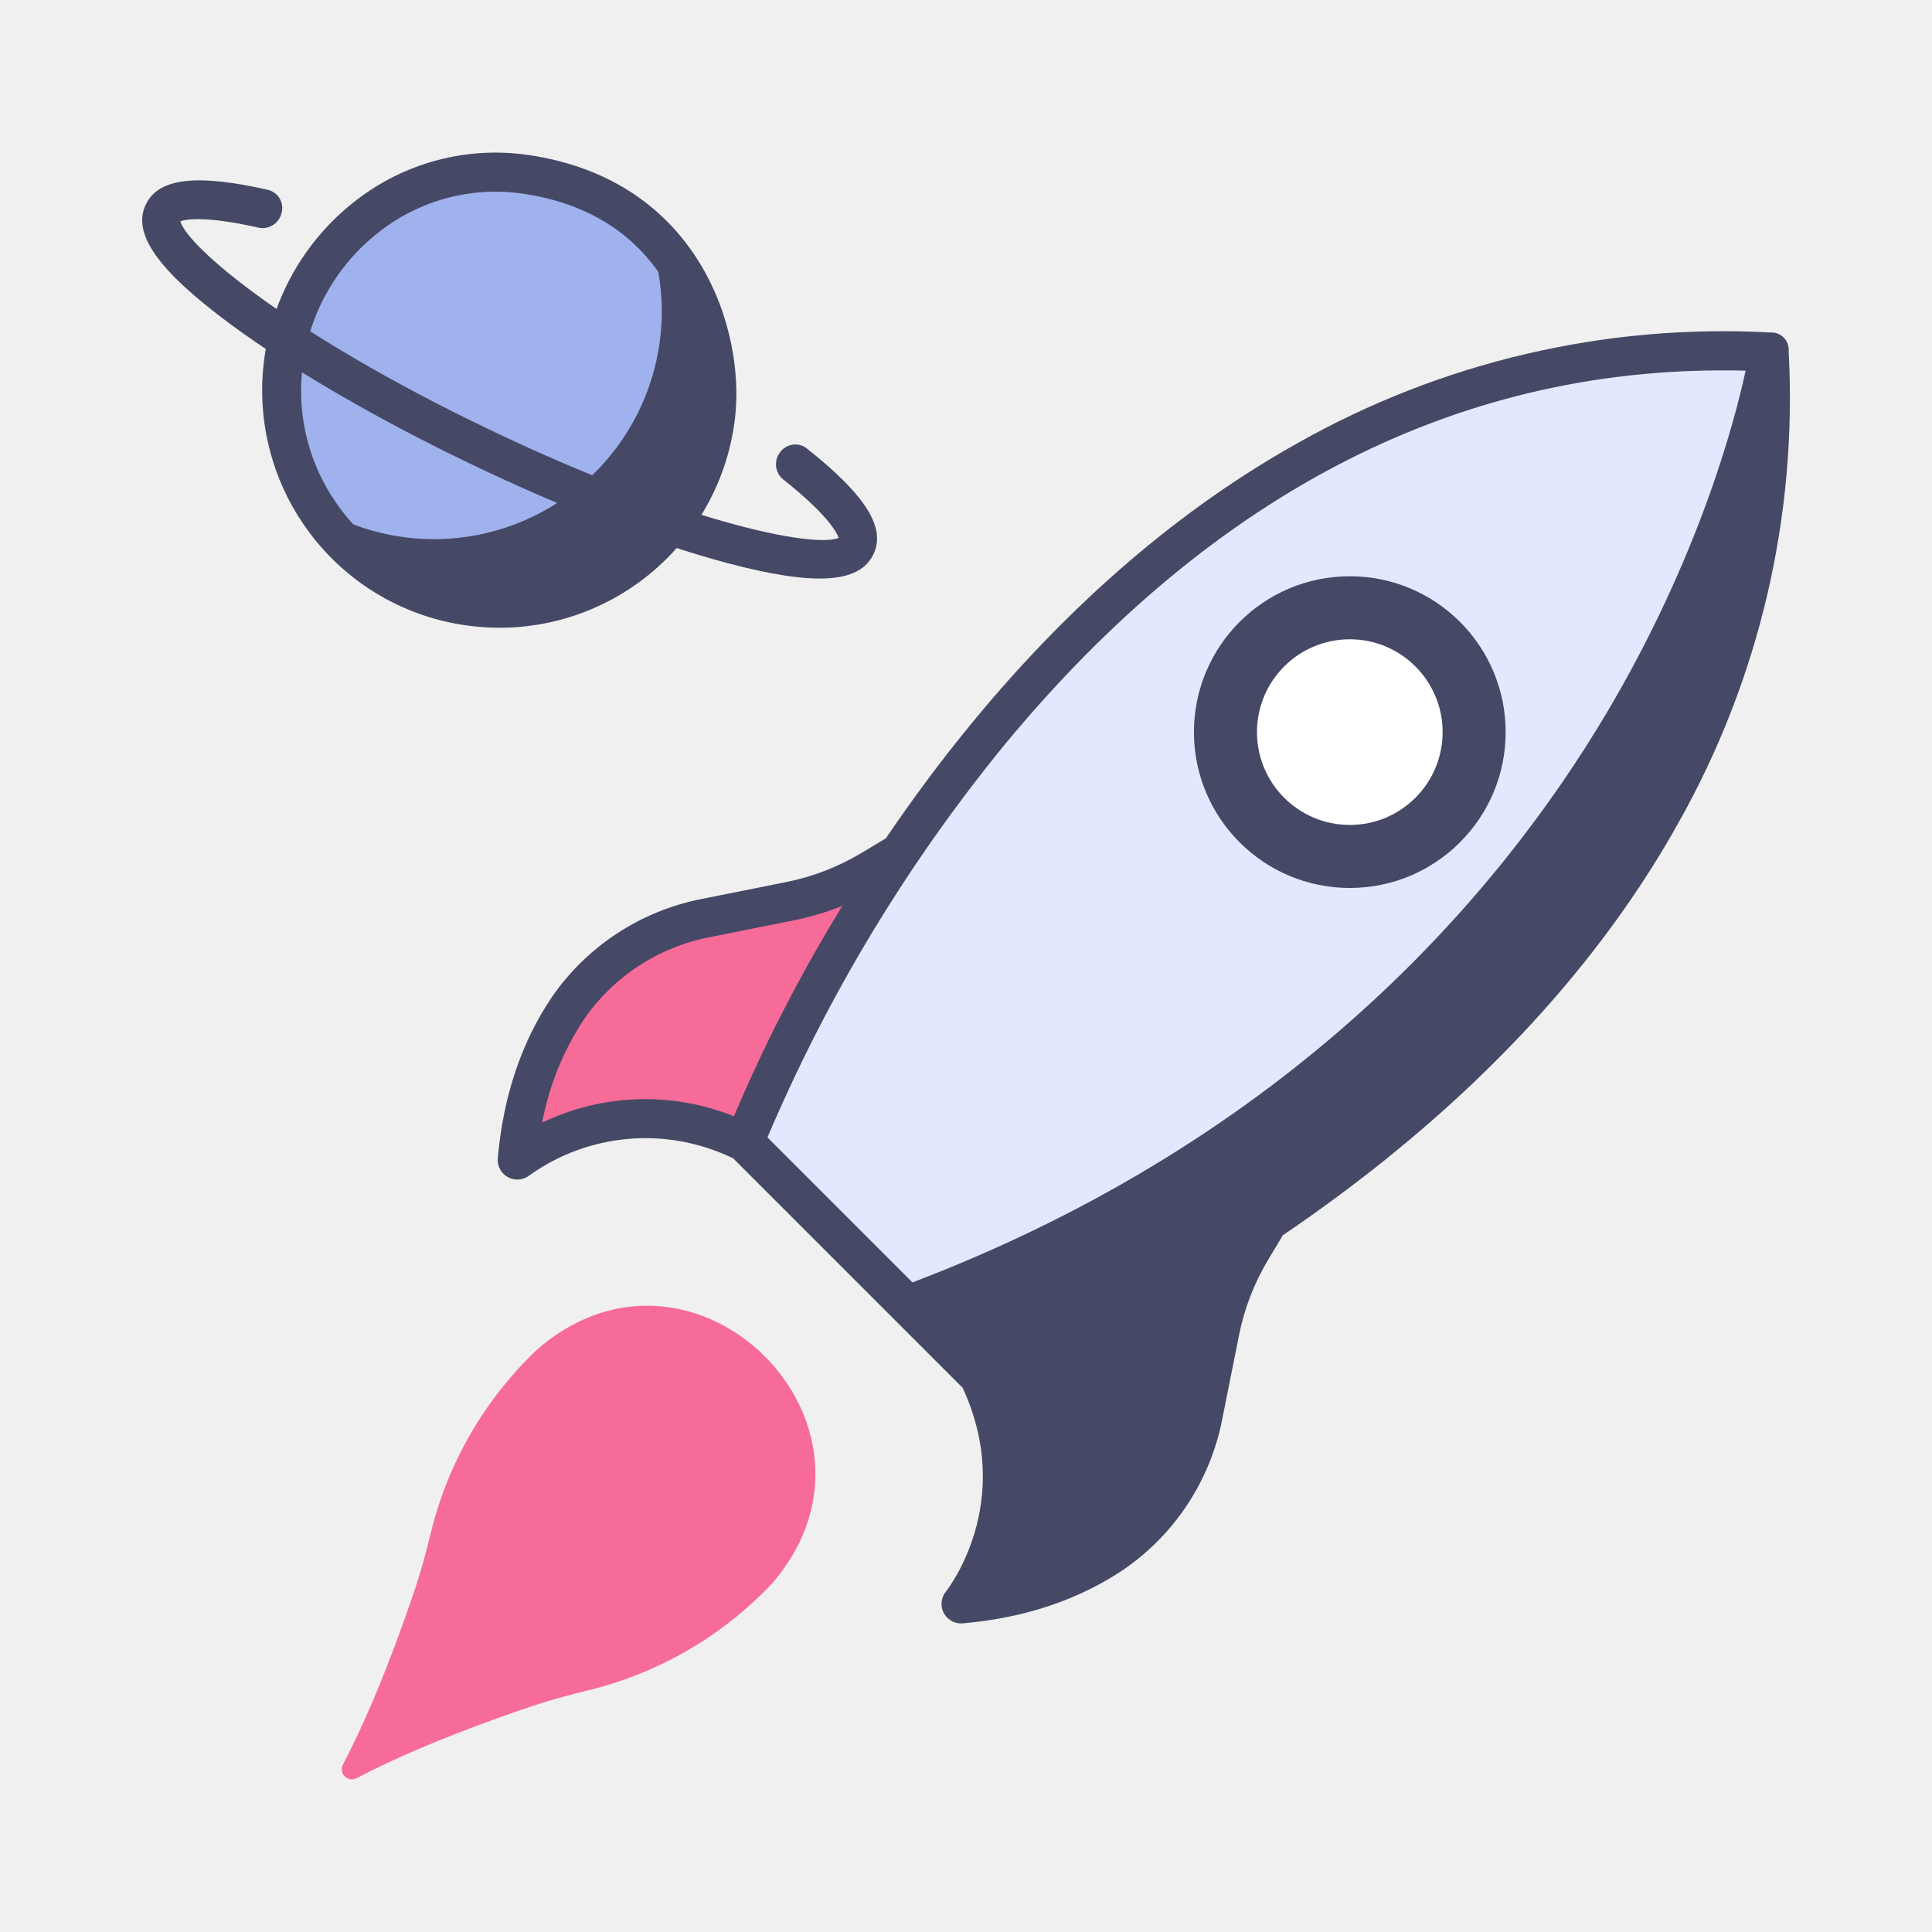
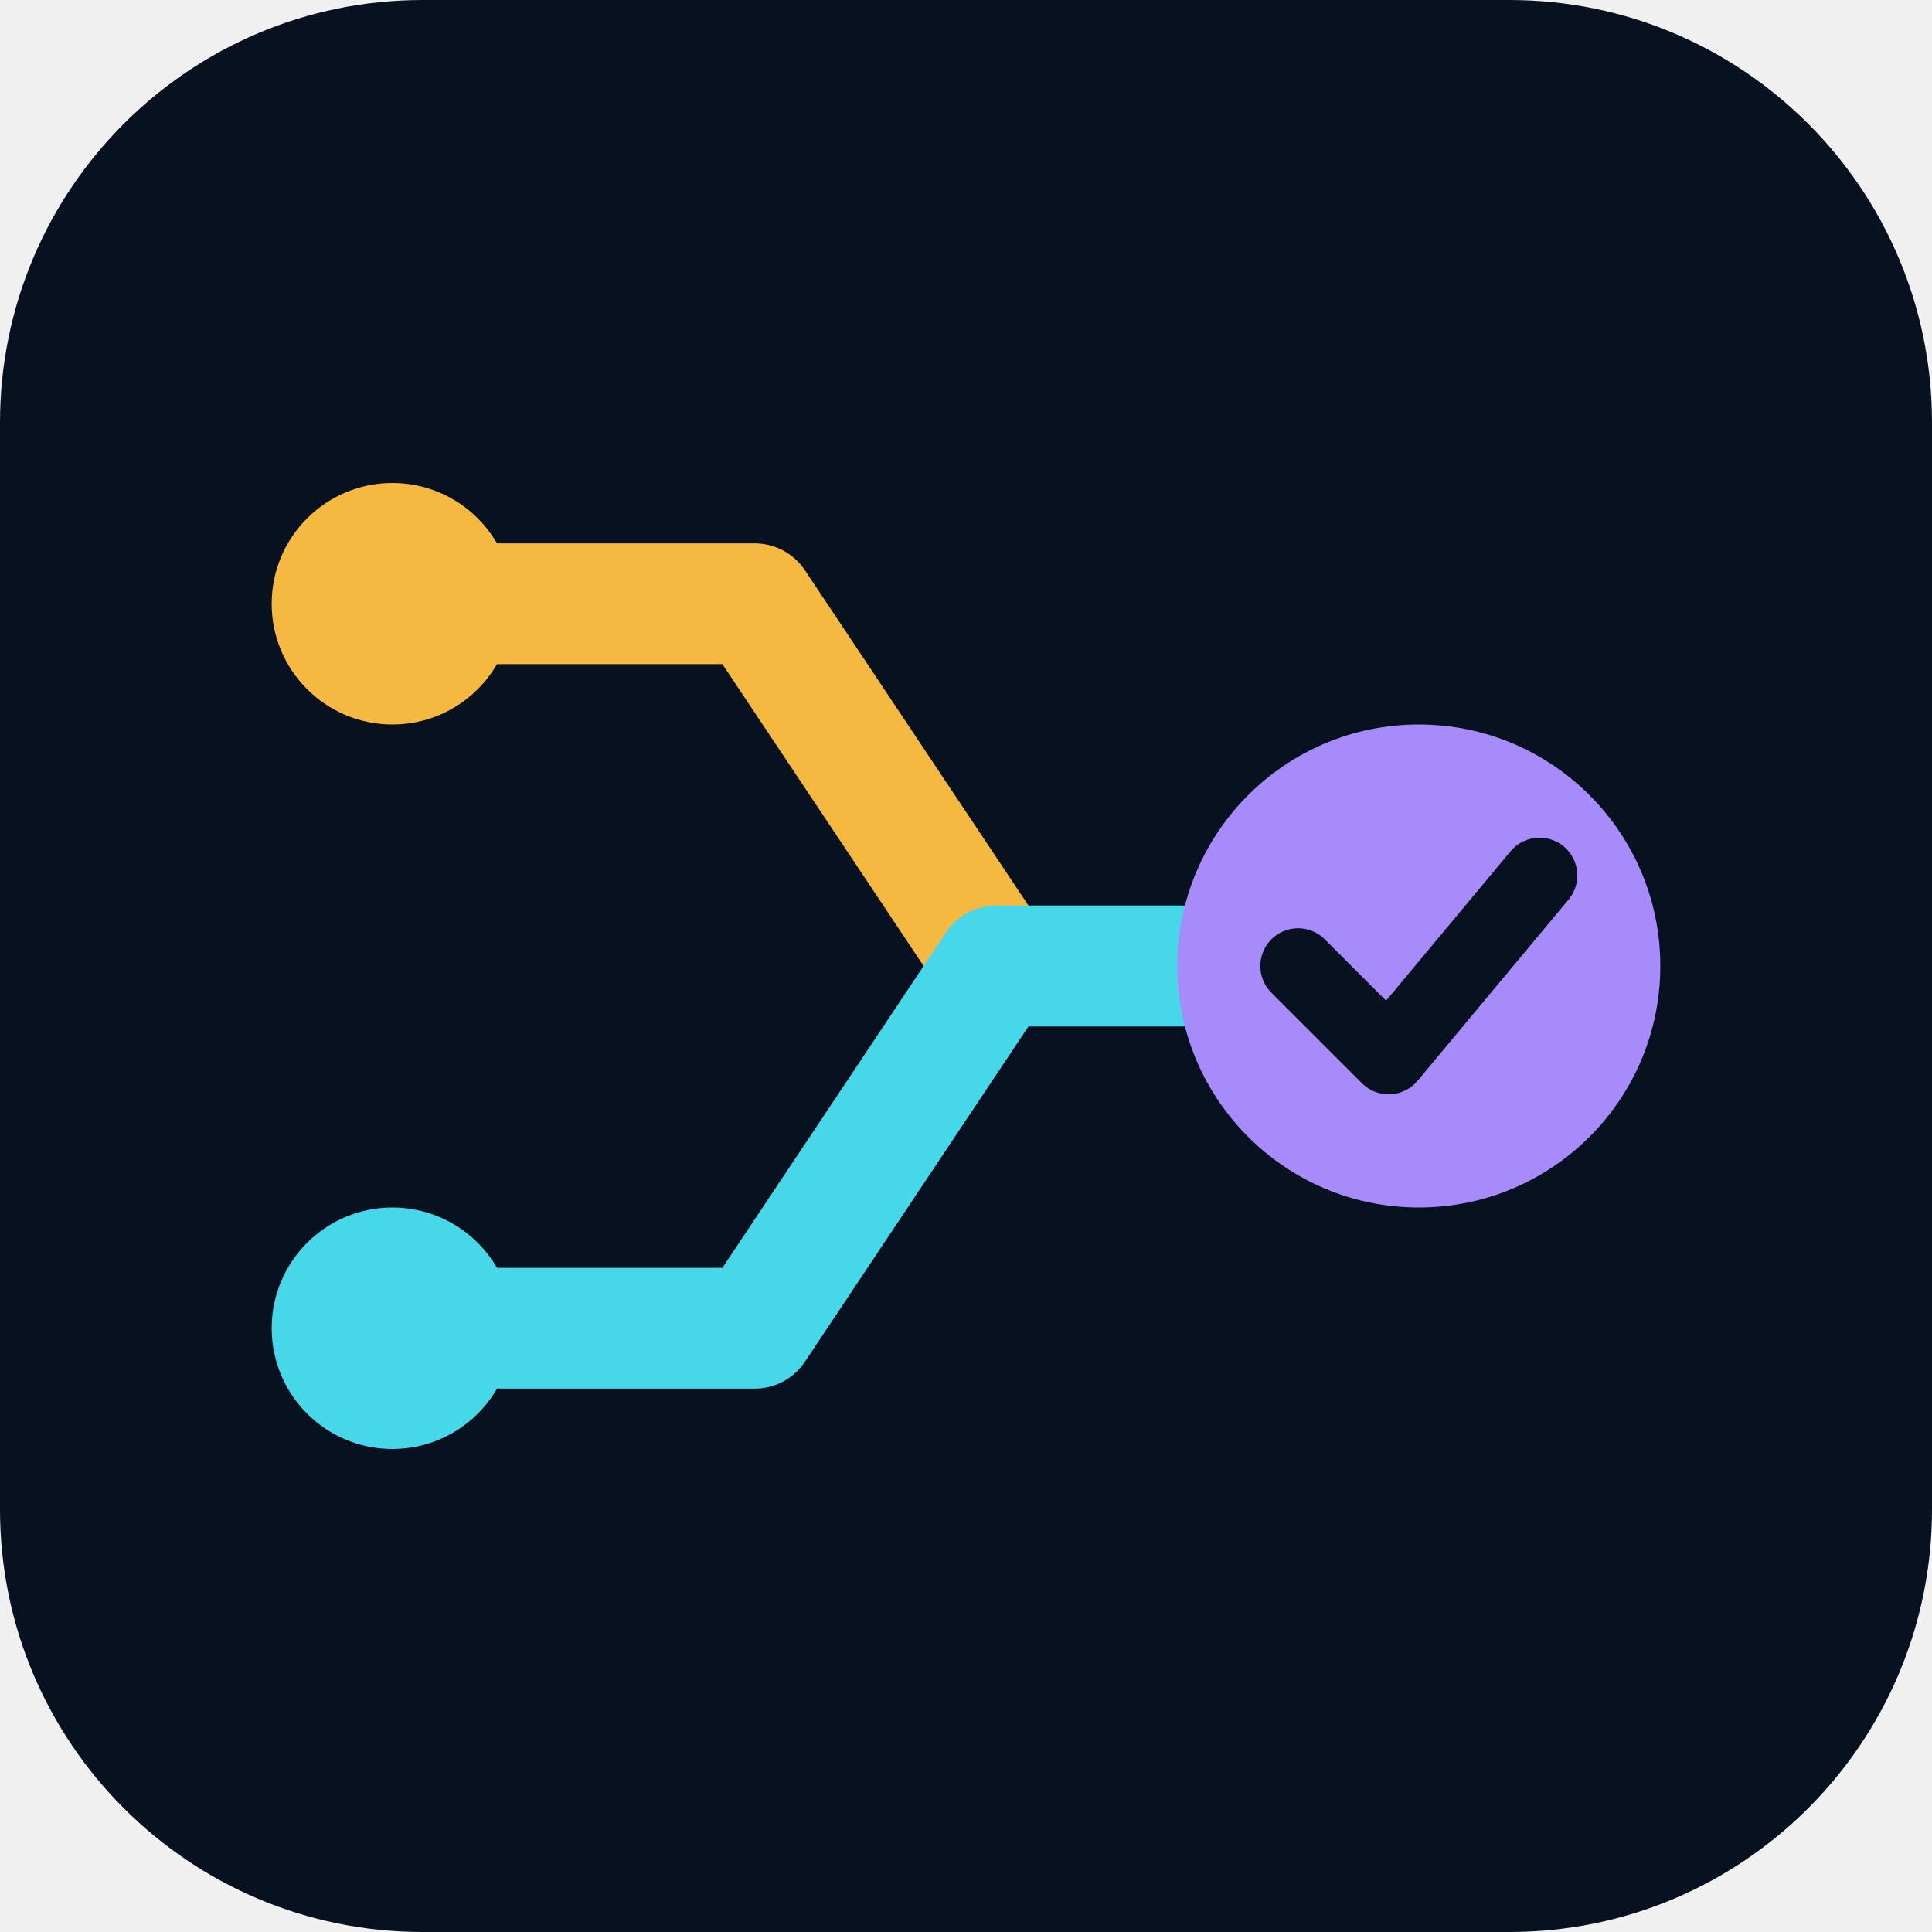
- <svg xmlns="http://www.w3.org/2000/svg" viewBox="0 0 340 340">
-   <g data-name="Layer 16">
-     <path d="m166.132 145.4-12.759 7.655a45.1 45.1 0 0 1-14.36 5.552l-14.868 2.974a38.066 38.066 0 0 0-24.166 15.8 53.33 53.33 0 0 0-8.171 20.791 2.814 2.814 0 0 0 4.027 3.032 38.929 38.929 0 0 1 35.2-.2z" style="fill:#f76b99" />
-     <path d="m227.889 207.152-7.655 12.759a45.1 45.1 0 0 0-5.552 14.36l-2.973 14.869a38.068 38.068 0 0 1-15.8 24.165 53.293 53.293 0 0 1-20.791 8.171 2.814 2.814 0 0 1-3.032-4.027 38.922 38.922 0 0 0 .2-35.2z" style="fill:#464965" />
-     <path d="M311.34 61.944C185.447 55.543 131.035 201 131.035 201l28.7 28.7S297.6 204.157 311.34 61.944z" style="fill:#e4e8ff" />
-     <path d="M135.915 278.623q.291-.344.572-.685c22.442-27.354-13.787-63.583-41.141-41.141q-.342.281-.685.573a65.948 65.948 0 0 0-18.8 32.213c-.814 3.326-1.684 6.636-2.771 9.884-2.517 7.52-7.2 20.525-12.737 31.055a1.782 1.782 0 0 0 2.409 2.409c10.53-5.532 23.537-10.22 31.056-12.737 3.248-1.086 6.557-1.957 9.883-2.771a65.946 65.946 0 0 0 32.214-18.8z" style="fill:#f76b99" />
-     <circle cx="237.542" cy="128.839" r="27.428" style="fill:#464965" />
-     <circle cx="237.542" cy="128.839" r="16.335" style="fill:#fff" />
-     <path d="M55.328 88.931a38.32 38.32 0 0 1 58.52-48.4c11.3 19.239 10.755 37.88-9.221 51.98-17.997 10.729-37.337 10.669-49.299-3.58z" style="fill:#9fb2ed" />
-     <path d="M125.931 73.236a38.256 38.256 0 0 0-12.09-32.694 40.089 40.089 0 0 1-58.5 48.384 38.311 38.311 0 0 0 70.6-15.69zM159.733 229.694l12.555 12.555s145.453-54.411 139.052-180.3c0-.005-17.702 117.894-151.607 167.745z" style="fill:#464965" />
-     <path d="M141.353 78.518a3.124 3.124 0 0 1 .589.368c10.392 8.221 14.019 13.981 11.762 18.675-2.466 5.127-10.4 5.6-25.741 1.523-12.778-3.394-28.894-9.629-45.378-17.557S51.17 64.9 40.542 57.041C27.784 47.6 23.2 41.109 25.66 35.983c2.235-4.646 8.87-5.437 21.516-2.567a3.284 3.284 0 0 1 2.379 4.056 3.441 3.441 0 0 1-4.029 2.6c-9.3-2.112-12.747-1.489-13.786-1.132 1.331 4.622 19.4 19.84 53.824 36.393s57.591 21.172 62.036 19.326c-.375-1.05-2.082-4.2-9.806-10.313a3.439 3.439 0 0 1-.5-4.768 3.318 3.318 0 0 1 4.059-1.06z" style="fill:#464965" />
-     <path d="M62.612 35.3a42.438 42.438 0 0 0-16.193 28.492 41.87 41.87 0 0 0 5.991 26.953c.038.061.088.133.141.2a41.579 41.579 0 0 0 30.406 19.229 42.631 42.631 0 0 0 5.007.3 41.766 41.766 0 0 0 41.379-36.835C131.2 58 122.947 31.582 92.889 27.265A40.023 40.023 0 0 0 62.612 35.3zm59.907 37.531a34.873 34.873 0 0 1-64.231 14.332 3.101 3.101 0 0 0-.133-.194A34.5 34.5 0 0 1 53.243 64.6 35.525 35.525 0 0 1 66.8 40.75a33.221 33.221 0 0 1 25.113-6.683c28.26 4.059 31.647 29.997 30.606 38.764zM311.515 58.512a152.175 152.175 0 0 0-83.134 19.458c-20.551 11.477-39.746 27.934-57.054 48.913-5.762 6.983-10.906 13.971-15.473 20.71-.1.046-.2.081-.292.137l-3.956 2.374a41.566 41.566 0 0 1-13.267 5.128l-14.868 2.974a41.777 41.777 0 0 0-26.339 17.246c-5.383 7.967-8.589 17.525-9.53 28.41a3.44 3.44 0 0 0 5.568 2.979 35.187 35.187 0 0 1 35.579-3.119c.075.034.153.049.229.077l40.436 40.436c9.268 20.068-2.462 35.238-2.964 35.87a3.436 3.436 0 0 0 2.676 5.59c.1 0 .2 0 .3-.013 10.884-.94 20.442-4.147 28.408-9.53a41.769 41.769 0 0 0 17.247-26.338l2.974-14.869a41.536 41.536 0 0 1 5.129-13.266l2.369-3.949c.058-.1.093-.2.141-.3 6.739-4.567 13.727-9.712 20.71-15.473 20.979-17.308 37.436-36.5 48.913-57.054a152.188 152.188 0 0 0 19.455-83.133 3.032 3.032 0 0 0-3.257-3.258zM95.419 197.555a49.527 49.527 0 0 1 7.407-18.255 34.851 34.851 0 0 1 21.993-14.355l14.868-2.974a48.524 48.524 0 0 0 8.558-2.557 277.367 277.367 0 0 0-19.092 37.031 41.866 41.866 0 0 0-33.734 1.11zm81.333-66.449C213.943 86.1 257.825 63.968 307.2 65.234c-1.946 9-8.239 32.949-24.565 60.406-18.837 31.683-55.279 74.59-122.054 100.043l-25.518-25.517a285.182 285.182 0 0 1 41.689-69.06zM211.313 233.6l-2.974 14.869a34.848 34.848 0 0 1-14.355 21.992 49.519 49.519 0 0 1-18.252 7.407 41.841 41.841 0 0 0 1.109-33.735 277.231 277.231 0 0 0 37.029-19.09 48.488 48.488 0 0 0-2.557 8.557zm30.866-37.065a285.2 285.2 0 0 1-69.06 41.688L165.9 231c66.942-26.337 103.687-69.858 122.81-102.121a230.309 230.309 0 0 0 17.855-37.335c-5.711 39.102-27.265 74.318-64.386 104.988z" style="fill:#464965" />
-   </g>
+ <svg xmlns="http://www.w3.org/2000/svg" viewBox="0 0 64 64">
+   <rect width="64" height="64" rx="14" fill="#07111f" />
+   <path d="M13 20h12l8 12h10" fill="none" stroke="#f5b942" stroke-width="4" stroke-linecap="round" stroke-linejoin="round" />
+   <path d="M13 44h12l8-12h10" fill="none" stroke="#46d7e8" stroke-width="4" stroke-linecap="round" stroke-linejoin="round" />
+   <circle cx="13" cy="20" r="4" fill="#f5b942" />
+   <circle cx="13" cy="44" r="4" fill="#46d7e8" />
+   <circle cx="47" cy="32" r="8" fill="#a78bfa" />
+   <path d="m43 32 3 3 5-6" fill="none" stroke="#07111f" stroke-width="2.5" stroke-linecap="round" stroke-linejoin="round" />
</svg>
